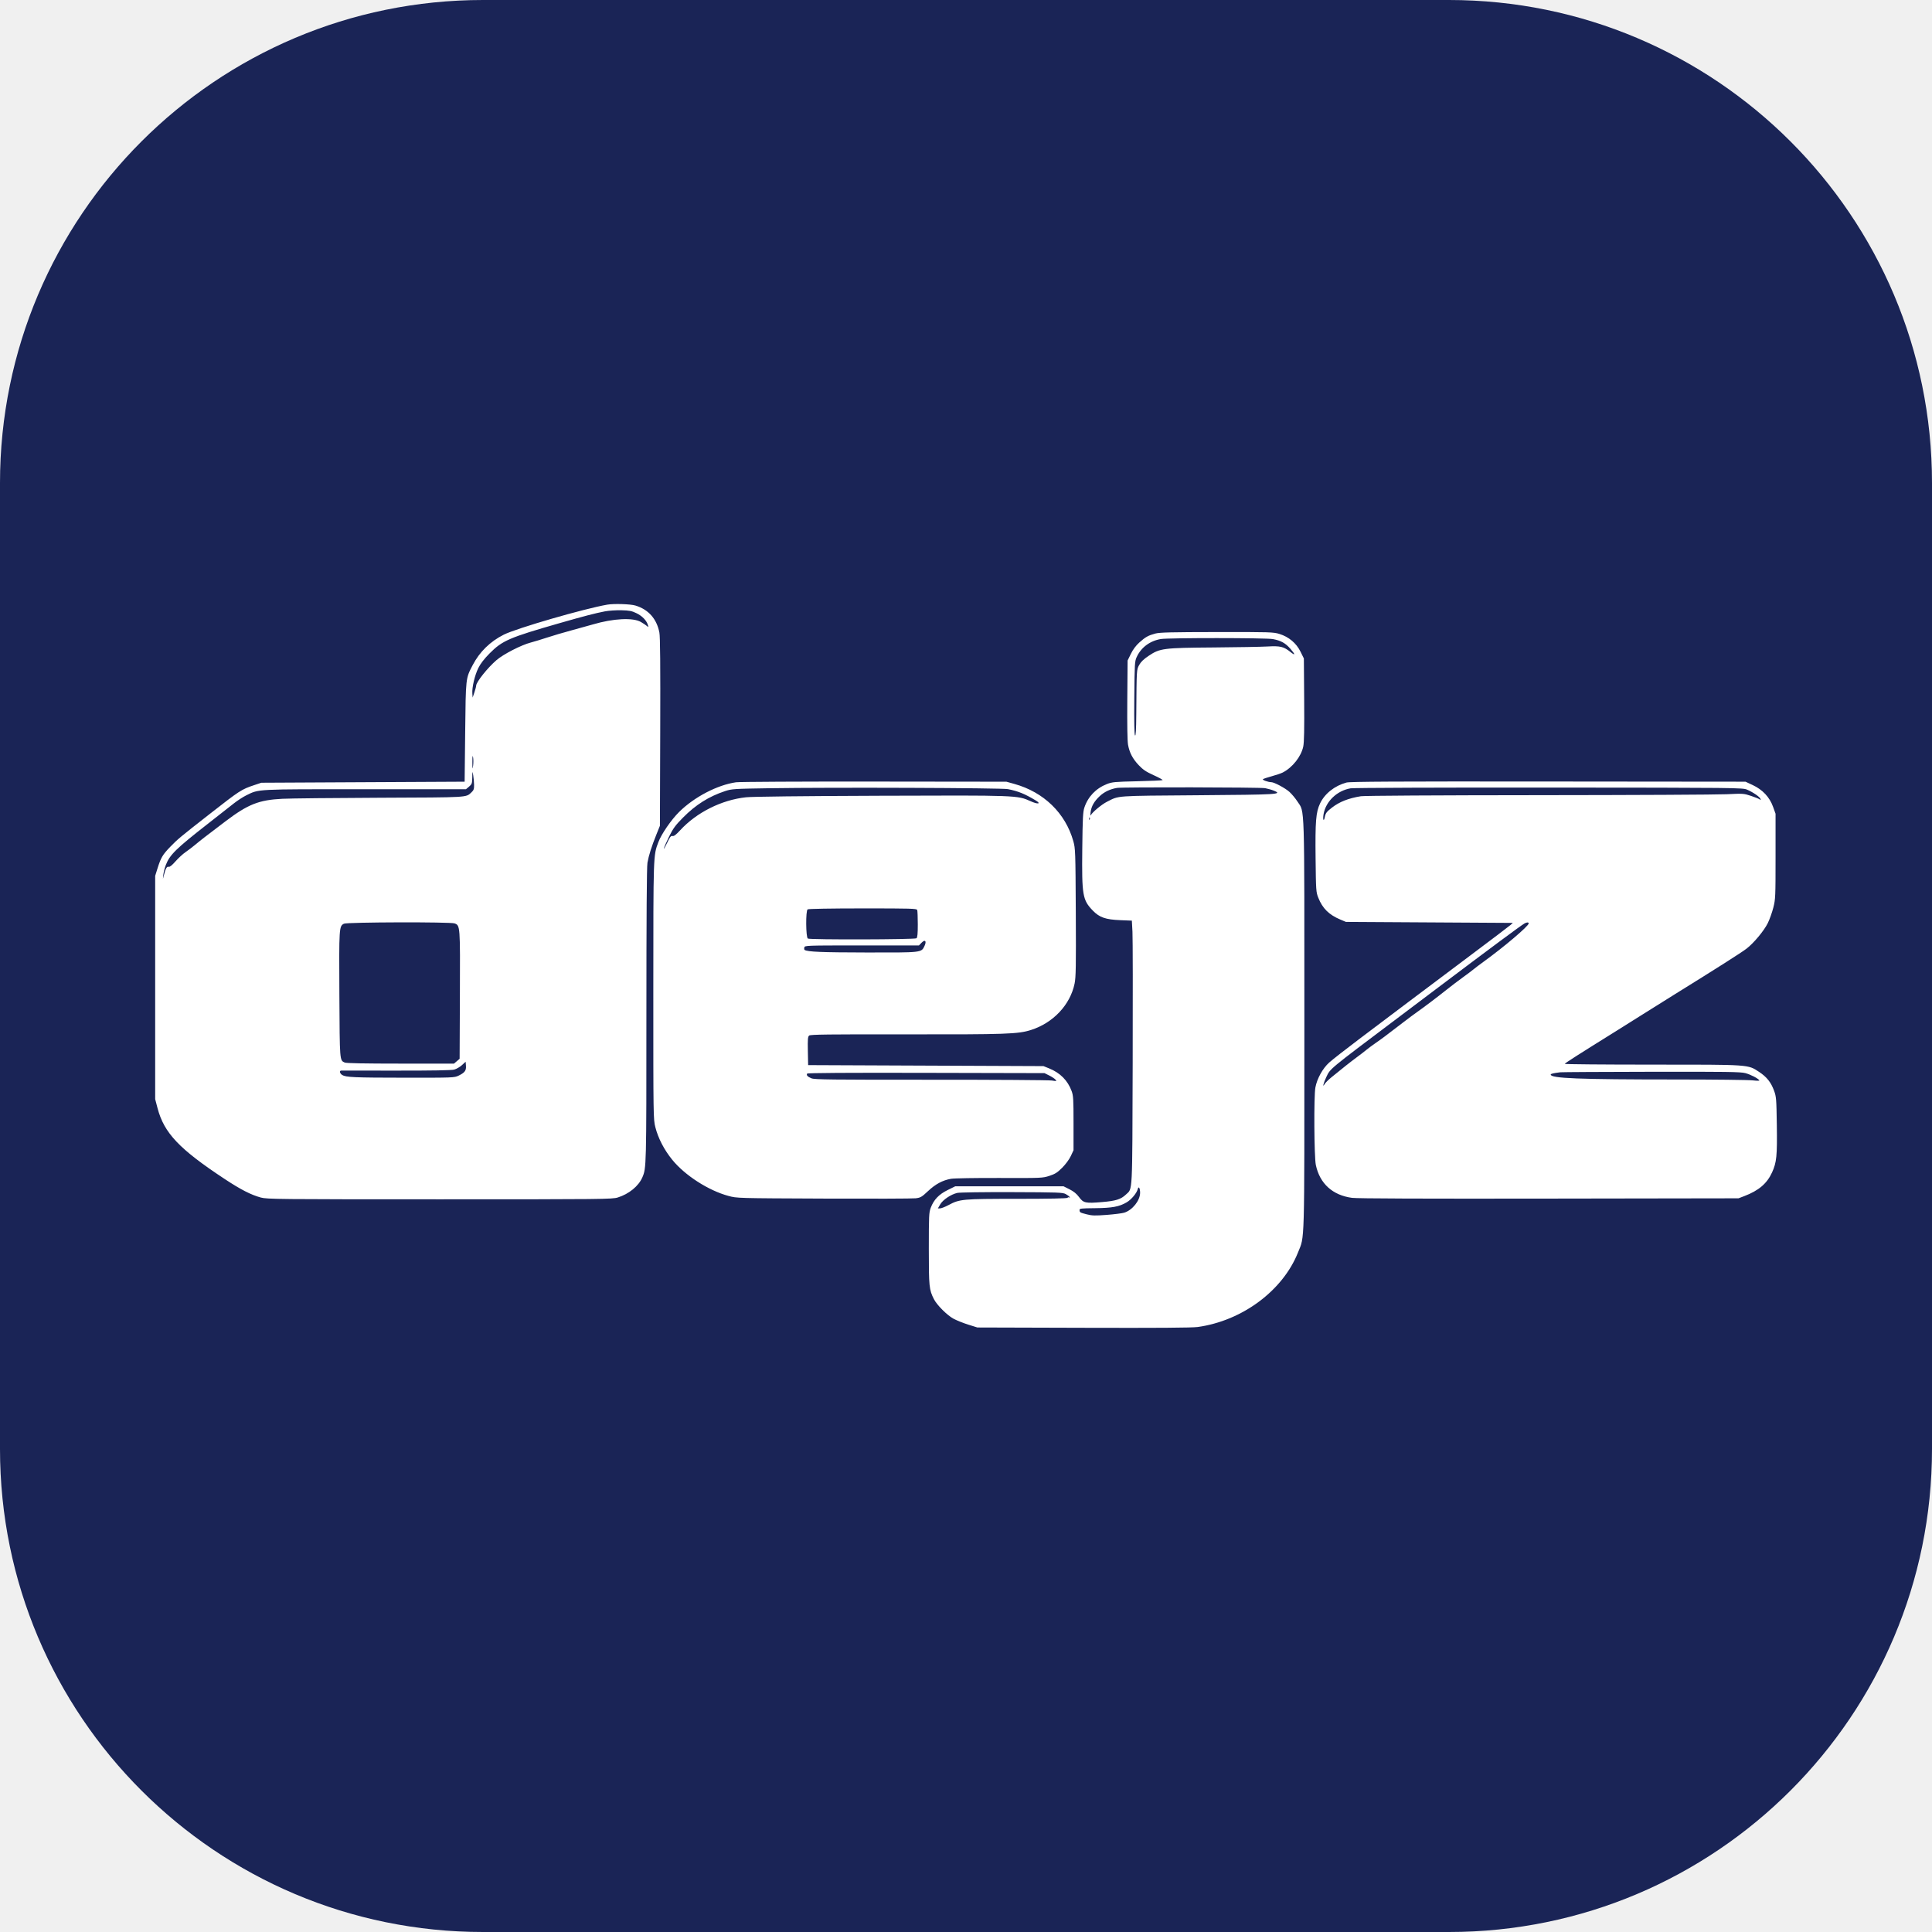
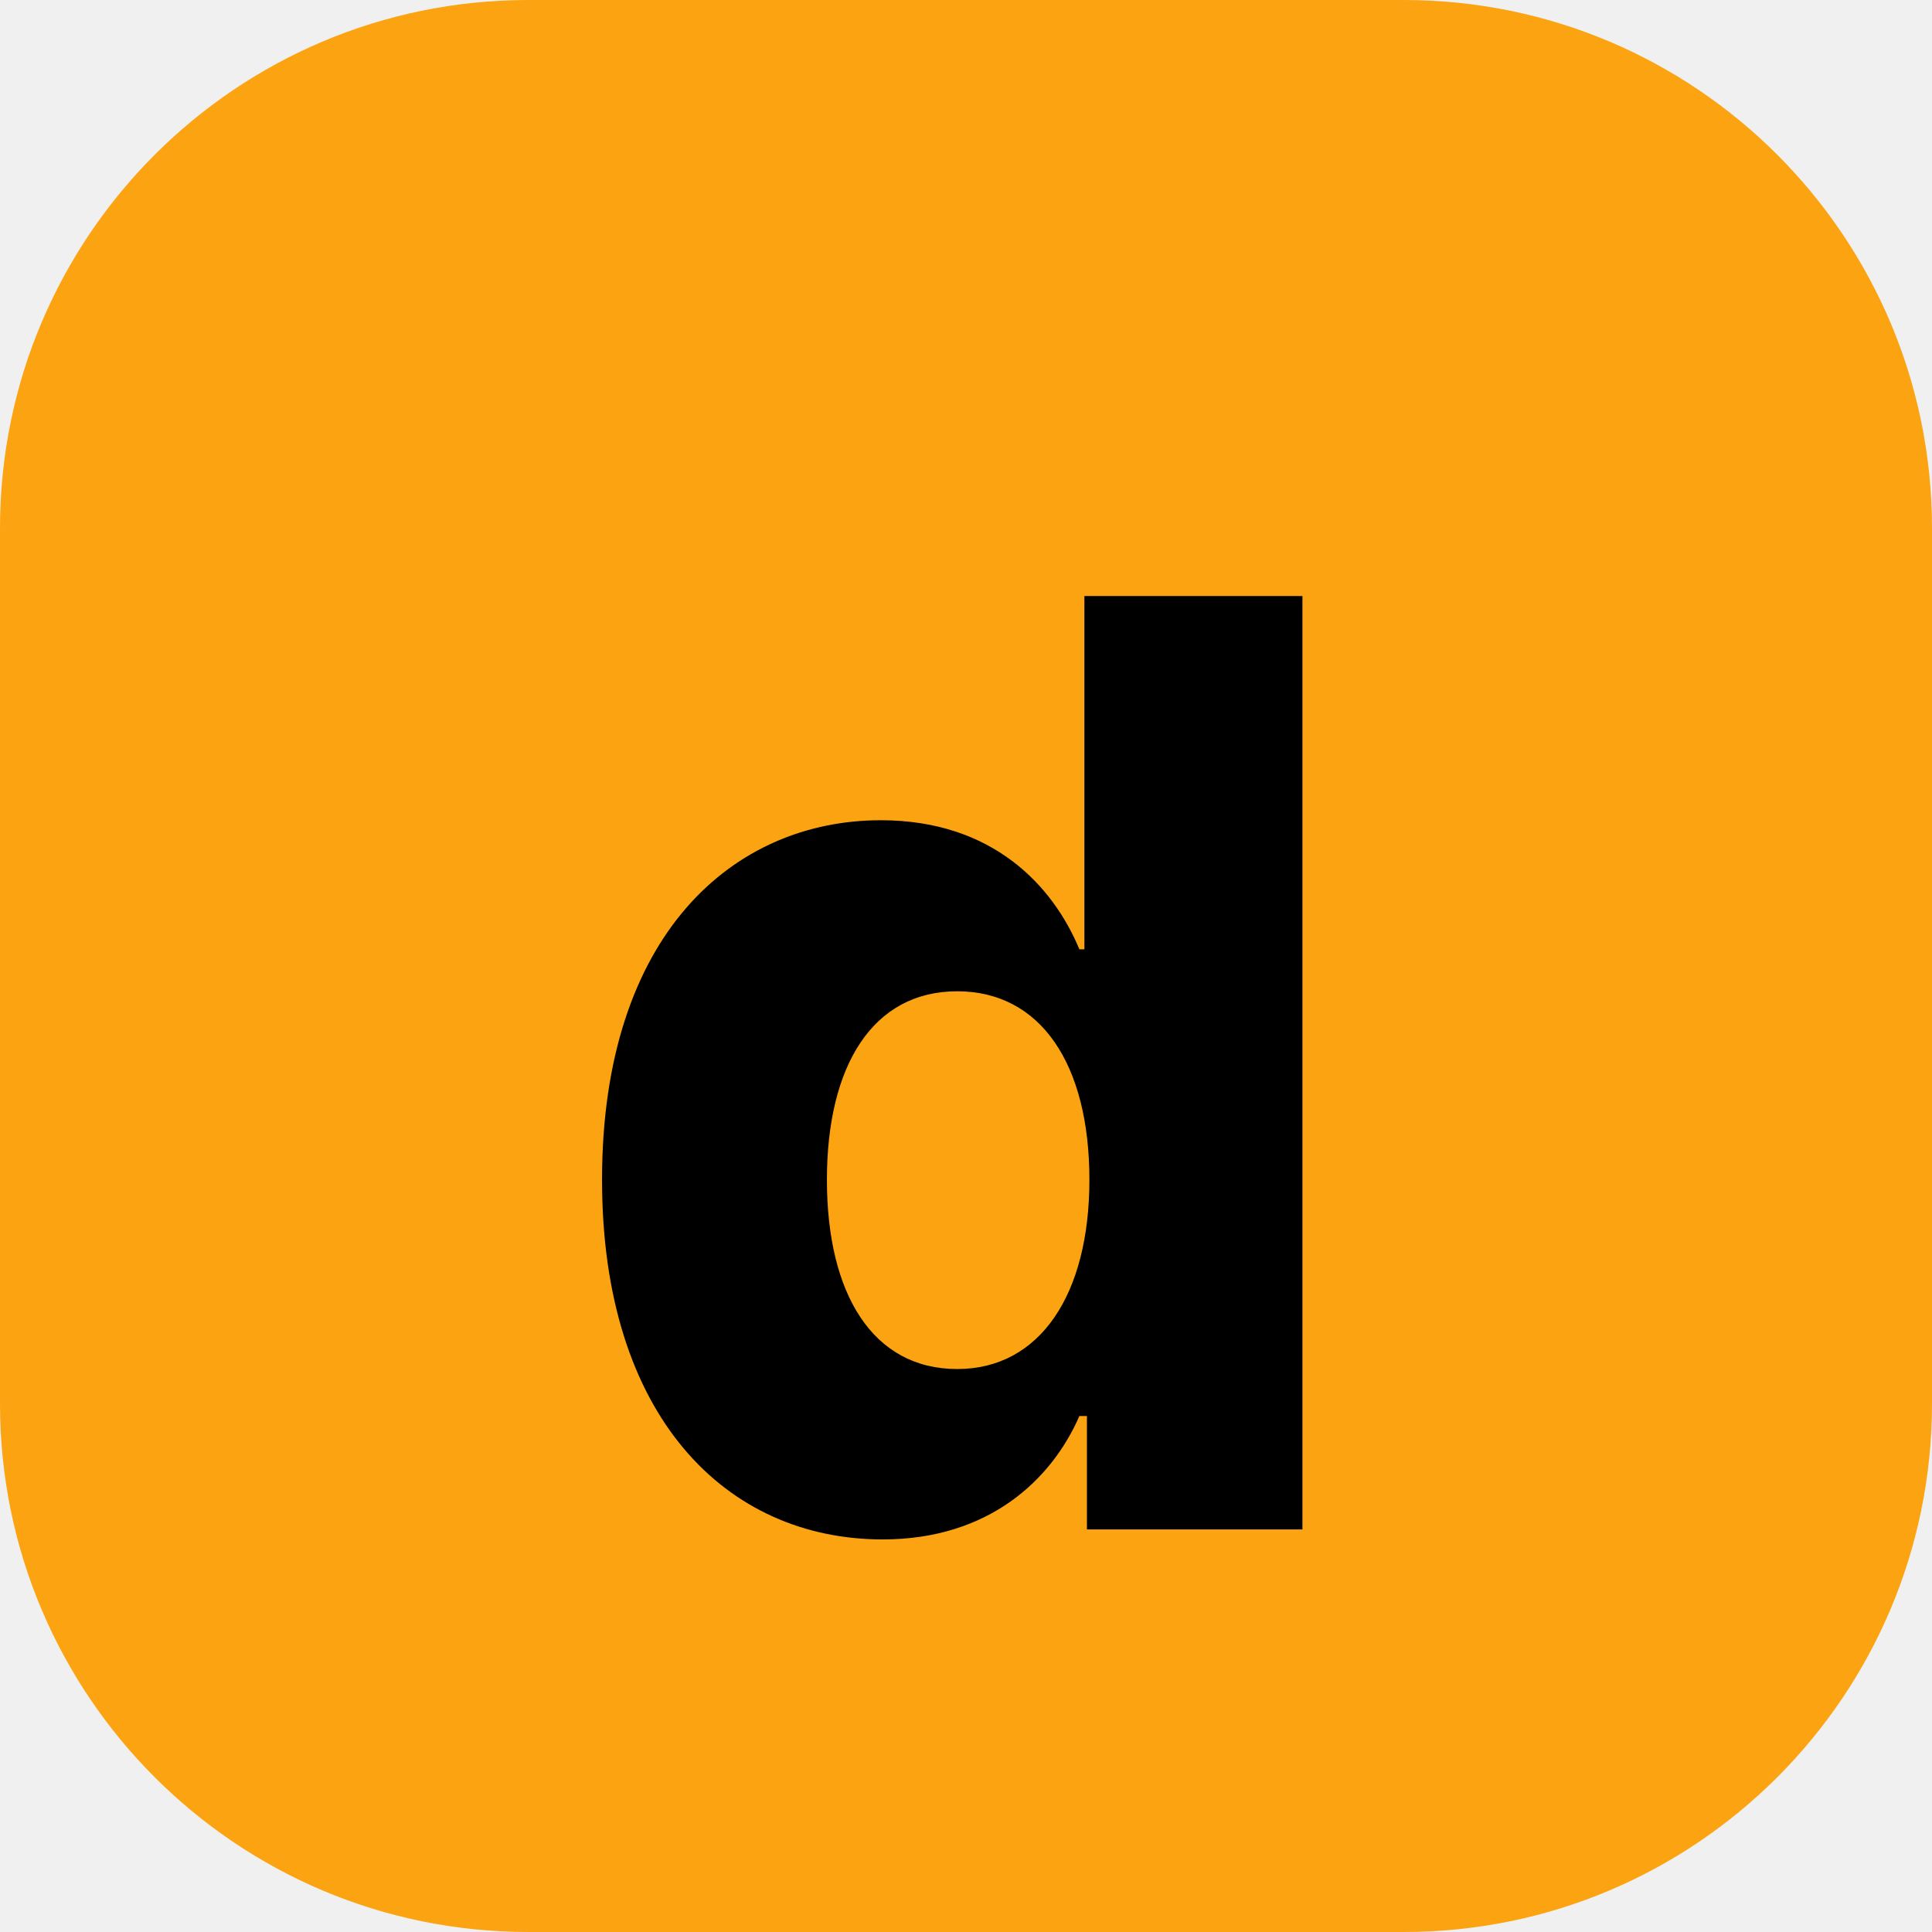
<svg xmlns="http://www.w3.org/2000/svg" width="512" height="512" viewBox="0 0 512 512">
-   <rect width="512" height="512" rx="128" fill="#1A2456" />
-   <g transform="translate(-25.89, 157.13) scale(0.2654)" fill="#FFFFFF" fill-rule="evenodd">
-     <path d="M 704 11.702 C 680.985 15.658, 613.420 35.242, 600.619 41.669 C 587.027 48.493, 576.492 58.788, 569.597 71.985 C 562.511 85.546, 562.658 84.242, 562.050 139 L 561.500 188.500 460 189.018 L 358.500 189.535 351.500 191.880 C 338.569 196.212, 337.214 197.090, 307 220.704 C 277.309 243.909, 275.018 245.814, 267.647 253.424 C 259.949 261.372, 258.215 264.297, 254.851 275.012 L 252.500 282.500 252.500 394 L 252.500 505.500 254.868 514.500 C 261.410 539.362, 276.507 555.279, 322.023 585.303 C 338.006 595.846, 348.113 601.021, 358 603.723 C 364.110 605.394, 374.809 605.500, 536.500 605.500 C 700.238 605.500, 708.784 605.412, 714.418 603.673 C 725.534 600.242, 735.224 592.308, 738.968 583.574 C 742.986 574.201, 743 573.647, 743 422.134 C 743 323.974, 743.348 273.402, 744.051 269.434 C 745.348 262.110, 748.145 253.259, 752.878 241.500 L 756.500 232.500 756.805 139 C 757.025 71.622, 756.789 43.833, 755.962 39.533 C 753.332 25.864, 744.945 16.437, 731.991 12.590 C 726.936 11.089, 710.586 10.570, 704 11.702 M 701.500 18.425 C 691.781 20.302, 680.918 23.126, 656.500 30.126 C 606.026 44.594, 599.109 47.583, 586.417 60.408 C 580.943 65.939, 577.310 70.661, 575.160 75.038 C 571.570 82.346, 568.755 94.337, 569.201 100.422 L 569.500 104.500 571.250 99.312 C 572.212 96.459, 573 93.472, 573 92.674 C 573 89.105, 584.252 74.935, 593.285 67.130 C 600.211 61.145, 618.009 52.011, 627.595 49.522 C 630.843 48.679, 638.225 46.429, 644 44.522 C 649.775 42.616, 660.575 39.433, 668 37.449 C 675.425 35.465, 685.100 32.777, 689.500 31.476 C 709.853 25.454, 729.649 24.438, 737.500 29.013 C 739.700 30.295, 742.347 32.054, 743.383 32.922 C 745.162 34.413, 745.223 34.362, 744.489 32 C 743.070 27.431, 738.866 23.081, 733.183 20.301 C 728.428 17.975, 726.105 17.516, 718.033 17.313 C 712.790 17.181, 705.350 17.681, 701.500 18.425 M 1251.230 40.550 C 1244.097 42.471, 1241.275 44.048, 1235.199 49.511 C 1231.825 52.544, 1228.889 56.485, 1226.762 60.832 L 1223.500 67.500 1223.187 106.686 C 1222.990 131.461, 1223.266 147.985, 1223.938 151.620 C 1225.431 159.698, 1228.538 165.605, 1234.716 172.114 C 1238.936 176.559, 1242.022 178.621, 1249.537 182.017 C 1254.757 184.375, 1258.761 186.574, 1258.433 186.902 C 1258.106 187.231, 1246.737 187.751, 1233.169 188.058 C 1210.791 188.565, 1207.975 188.824, 1202.847 190.844 C 1191.838 195.182, 1183.906 203.485, 1180.295 214.455 C 1178.907 218.672, 1178.569 225.390, 1178.239 255.389 C 1177.725 302.042, 1178.510 306.629, 1188.828 317.262 C 1195.406 324.041, 1201.523 326.171, 1216.121 326.765 L 1227.743 327.237 1228.348 338.369 C 1228.681 344.491, 1228.782 403.749, 1228.572 470.054 C 1228.152 602.837, 1228.589 594.318, 1221.869 600.699 C 1216.793 605.520, 1211.885 607.077, 1198.061 608.254 C 1181.461 609.666, 1179.393 609.218, 1174.999 603.251 C 1172.568 599.950, 1169.669 597.584, 1165.500 595.500 L 1159.500 592.500 1105.448 592.500 L 1051.395 592.500 1043.735 596.286 C 1035.019 600.594, 1029.995 605.875, 1026.925 613.955 C 1025.155 618.613, 1025 621.908, 1025 654.829 C 1025 692.751, 1025.307 695.780, 1030.114 705.217 C 1033.159 711.196, 1043.397 721.400, 1049.746 724.784 C 1052.940 726.486, 1059.592 729.141, 1064.527 730.682 L 1073.500 733.484 1179.500 733.799 C 1253.308 734.017, 1287.930 733.776, 1293.500 733.003 C 1337.903 726.844, 1378.430 696.744, 1393.612 658.649 C 1400.421 641.564, 1400 656.536, 1400 431.490 C 1400 204.362, 1400.473 219.663, 1393.100 208.298 C 1391.032 205.109, 1387.416 200.771, 1385.065 198.658 C 1380.837 194.858, 1369.900 189.008, 1367 188.995 C 1363.911 188.982, 1357.793 186.809, 1358.630 186.021 C 1359.109 185.571, 1363.029 184.247, 1367.343 183.079 C 1371.657 181.911, 1376.607 180.234, 1378.343 179.353 C 1388.102 174.401, 1396.818 163.370, 1398.903 153.334 C 1399.770 149.161, 1400.028 135.820, 1399.808 106.477 L 1399.500 65.453 1396.160 58.670 C 1391.974 50.172, 1384.522 43.898, 1375.145 40.979 C 1369.118 39.102, 1365.882 39.003, 1312.645 39.066 C 1267.470 39.119, 1255.470 39.409, 1251.230 40.550 M 1256.650 46.049 C 1245.809 47.868, 1237.018 54.412, 1232.606 63.949 C 1230.608 68.267, 1230.484 70.364, 1230.182 104.882 C 1229.965 129.749, 1230.202 141.602, 1230.932 142.332 C 1231.689 143.089, 1232.047 136.867, 1232.162 120.950 C 1232.487 75.834, 1232.432 76.762, 1235.093 71.900 C 1236.800 68.781, 1239.589 66.108, 1244.672 62.717 C 1255.818 55.282, 1259.333 54.834, 1309.500 54.460 C 1332.600 54.287, 1356.717 53.853, 1363.094 53.494 C 1376.033 52.768, 1379.352 53.570, 1386.250 59.092 C 1391.188 63.045, 1391.017 61.437, 1385.878 55.599 C 1380.963 50.015, 1376.487 47.561, 1368.535 46.091 C 1361.607 44.810, 1264.250 44.774, 1256.650 46.049 M 569.249 169 C 569.264 176.211, 569.371 176.754, 569.948 172.580 C 570.323 169.873, 570.315 166.048, 569.930 164.080 C 569.441 161.579, 569.236 163.063, 569.249 169 M 569.125 184.161 C 569.010 190.301, 568.759 191.025, 565.923 193.411 L 562.847 196 462.318 196 C 351.877 196, 356.401 195.768, 343.500 202.100 C 340.200 203.720, 334.541 207.397, 330.925 210.272 C 327.308 213.148, 315.553 222.371, 304.802 230.769 C 273.312 255.366, 267.147 261.405, 263.164 271.559 C 262.073 274.341, 260.926 278.841, 260.615 281.559 C 260.059 286.429, 260.065 286.442, 261.036 282.500 C 262.788 275.388, 264.129 272.906, 265.912 273.472 C 267.031 273.827, 269.247 272.077, 272.822 268.016 C 275.716 264.728, 280.203 260.598, 282.792 258.837 C 285.382 257.077, 289.750 253.754, 292.500 251.453 C 297.966 246.880, 301.564 244.093, 322.500 228.216 C 345.182 211.015, 355.898 206.756, 379.500 205.560 C 387.200 205.170, 431.139 204.701, 477.141 204.519 C 566.174 204.165, 562.698 204.369, 568.250 199.191 C 570.578 197.019, 570.989 195.849, 570.926 191.563 C 570.885 188.778, 570.491 184.475, 570.051 182 C 569.263 177.570, 569.248 177.604, 569.125 184.161 M 832.500 189.079 C 813.788 191.772, 790.769 203.781, 775.659 218.731 C 767.766 226.540, 757.974 240.791, 754.926 248.904 C 749.868 262.367, 749.935 260.388, 749.913 397.500 C 749.893 523.262, 749.928 525.640, 751.940 533.500 C 754.775 544.574, 760.679 555.982, 768.704 565.892 C 781.407 581.579, 804.955 596.738, 825 602.132 C 833.493 604.418, 833.569 604.420, 920 604.778 C 967.575 604.974, 1008.923 604.840, 1011.884 604.479 C 1016.767 603.884, 1017.910 603.219, 1024.172 597.339 C 1031.673 590.294, 1038.684 586.528, 1047.106 585.019 C 1050.115 584.481, 1071.516 584.117, 1095.500 584.196 C 1137.657 584.336, 1138.636 584.294, 1145.424 582.076 C 1151.122 580.213, 1153.385 578.775, 1158.208 573.952 C 1161.643 570.517, 1165.193 565.692, 1166.784 562.296 L 1169.500 556.500 1169.500 529.500 C 1169.500 505.427, 1169.294 501.945, 1167.598 497.377 C 1163.665 486.781, 1156.171 479.241, 1145.145 474.782 L 1139.500 472.500 1022 472 L 904.500 471.500 904.223 457.395 C 903.991 445.517, 904.197 443.081, 905.530 441.975 C 906.816 440.908, 924.908 440.685, 1001.807 440.791 C 1102.378 440.930, 1114.099 440.523, 1126.980 436.437 C 1149.186 429.393, 1166.198 411.302, 1170.568 390.085 C 1171.866 383.784, 1172.046 373.127, 1171.765 319.085 C 1171.446 257.599, 1171.364 255.248, 1169.285 247.856 C 1161.427 219.908, 1139.825 198.923, 1110.500 190.751 L 1102.500 188.521 970.500 188.369 C 897.900 188.284, 835.800 188.604, 832.500 189.079 M 1442 189.354 C 1430.187 192.586, 1420.314 200.414, 1415.672 210.227 C 1411.521 219.003, 1410.792 227.973, 1411.209 265.136 C 1411.567 297.108, 1411.679 298.741, 1413.875 304.282 C 1418.140 315.039, 1424.541 321.377, 1436 326.190 L 1441.500 328.500 1524.831 329 L 1608.162 329.500 1605.831 331.605 C 1604.549 332.763, 1587.300 345.840, 1567.500 360.665 C 1547.700 375.491, 1519.608 396.594, 1505.074 407.560 C 1490.540 418.527, 1467.815 435.663, 1454.574 445.641 C 1441.333 455.618, 1427.925 466.106, 1424.777 468.947 C 1418.273 474.817, 1412.646 485.001, 1410.999 493.886 C 1409.383 502.601, 1409.751 563.162, 1411.469 571.270 C 1415.407 589.854, 1428.264 601.498, 1447.663 604.051 C 1452.877 604.737, 1518.764 604.984, 1644.500 604.791 L 1833.500 604.500 1839.293 602.289 C 1853.719 596.783, 1861.984 589.722, 1867.030 578.593 C 1871.571 568.579, 1872.210 562.199, 1871.761 531.360 C 1871.383 505.375, 1871.201 503.074, 1869.060 497.174 C 1865.982 488.689, 1861.743 483.346, 1854.084 478.297 C 1842.732 470.813, 1845.476 471, 1747.053 471 C 1699.174 471, 1660.013 470.663, 1660.030 470.250 C 1660.056 469.608, 1672.950 461.377, 1712.903 436.500 C 1717.320 433.750, 1728.711 426.593, 1738.217 420.597 C 1747.722 414.600, 1761.800 405.787, 1769.500 401.013 C 1812.397 374.416, 1836.056 359.372, 1841.452 355.261 C 1848.684 349.751, 1859.050 337.295, 1862.795 329.616 C 1864.587 325.940, 1867.054 319.010, 1868.277 314.216 C 1870.403 305.881, 1870.500 303.642, 1870.500 263 L 1870.500 220.500 1868 213.543 C 1864.549 203.939, 1857.622 196.524, 1847.801 191.922 L 1840.500 188.500 1643.500 188.311 C 1490.112 188.164, 1445.504 188.395, 1442 189.354 M 865.500 195.025 C 830.301 195.565, 828.159 195.706, 821.500 197.912 C 805.280 203.285, 792.231 211.519, 779.480 224.423 C 772.002 231.991, 769.659 235.172, 765.776 243.026 C 763.201 248.237, 760.833 253.625, 760.514 255 C 760.196 256.375, 761.564 254.065, 763.555 249.866 C 766.512 243.631, 767.524 242.324, 769.079 242.731 C 770.466 243.094, 772.550 241.528, 776.742 236.976 C 793.145 219.164, 818.101 206.670, 842.500 204.056 C 848.794 203.382, 898.459 202.817, 976.500 202.532 C 1113.491 202.032, 1113.498 202.032, 1126.717 208.026 C 1133.873 211.270, 1137.563 210.710, 1131.823 207.250 C 1120.856 200.639, 1114.405 198.012, 1104 195.918 C 1097.847 194.680, 929.122 194.048, 865.500 195.025 M 1213 194.691 C 1206.091 195.847, 1200.273 198.600, 1195.706 202.872 C 1190.023 208.187, 1187.273 213.058, 1186.510 219.158 C 1186.211 221.546, 1186.312 222.818, 1186.734 221.984 C 1188.254 218.975, 1197.615 211.192, 1202.929 208.517 C 1215.367 202.257, 1209.596 202.670, 1293.731 202.028 C 1374.274 201.414, 1378.426 201.165, 1369.622 197.487 C 1367.570 196.629, 1363.604 195.494, 1360.809 194.964 C 1355.934 194.039, 1218.410 193.785, 1213 194.691 M 1446.217 195.105 C 1432.705 197.377, 1421.478 208.046, 1419.206 220.773 C 1418.201 226.405, 1419.343 229.194, 1420.422 223.741 C 1421.186 219.878, 1422.236 218.497, 1427.530 214.388 C 1435.031 208.566, 1444.006 205.033, 1456.434 203.011 C 1459.789 202.465, 1533.175 202.027, 1633.714 201.952 C 1728.070 201.883, 1812.747 201.457, 1821.885 201.008 C 1838.002 200.215, 1838.724 200.264, 1845.983 202.666 C 1850.099 204.028, 1854.047 205.624, 1854.756 206.213 C 1855.745 207.033, 1855.896 206.892, 1855.403 205.607 C 1854.601 203.519, 1847.955 198.964, 1842 196.421 C 1837.617 194.550, 1832.469 194.496, 1644.500 194.358 C 1535.881 194.278, 1449.190 194.605, 1446.217 195.105 M 1185.079 225.583 C 1185.127 226.748, 1185.364 226.985, 1185.683 226.188 C 1185.972 225.466, 1185.936 224.603, 1185.604 224.271 C 1185.272 223.939, 1185.036 224.529, 1185.079 225.583 M 904 315.979 C 901.982 317.255, 902.173 343.871, 904.210 345.130 C 906.288 346.416, 1011.122 346.144, 1012.682 344.849 C 1013.647 344.048, 1014 340.329, 1014 330.959 C 1014 323.922, 1013.727 317.452, 1013.393 316.582 C 1012.850 315.166, 1007.145 315.002, 959.143 315.015 C 927.080 315.024, 904.897 315.412, 904 315.979 M 441 330.291 C 436.142 332.742, 436.059 334.028, 436.424 401.075 C 436.788 467.901, 436.688 466.626, 441.743 468.929 C 443.321 469.648, 461.658 470, 497.491 470 L 550.888 470 553.694 467.587 L 556.500 465.174 556.772 401.607 C 557.068 332.202, 557.062 332.115, 551.483 329.994 C 547.341 328.419, 444.160 328.696, 441 330.291 M 1619.727 330.093 C 1615.949 332.293, 1585.149 355.127, 1537.146 391.318 C 1524.852 400.588, 1505.052 415.505, 1493.146 424.468 C 1423.293 477.058, 1426.086 474.745, 1421.882 483.500 C 1419.035 489.431, 1417.799 494.741, 1420.285 490.360 C 1420.953 489.184, 1423.886 486.259, 1426.802 483.860 C 1437.106 475.386, 1446.571 467.905, 1452.500 463.547 C 1455.800 461.122, 1460.075 457.830, 1462 456.232 C 1463.925 454.635, 1468.200 451.466, 1471.500 449.191 C 1477.409 445.117, 1480.280 442.967, 1498.874 428.695 C 1504.030 424.738, 1510.191 420.150, 1512.565 418.500 C 1518.961 414.054, 1533.060 403.388, 1542.336 395.978 C 1546.826 392.391, 1553.875 387.032, 1558 384.071 C 1562.125 381.109, 1566.900 377.519, 1568.612 376.093 C 1570.324 374.667, 1574.824 371.259, 1578.612 368.519 C 1599.346 353.526, 1624 332.614, 1624 330.020 C 1624 328.725, 1622.018 328.759, 1619.727 330.093 M 1017.814 349.250 L 1015.128 352 958.180 352 C 902.084 352, 901.225 352.030, 900.711 353.999 C 900.423 355.098, 900.561 356.229, 901.017 356.510 C 904.052 358.386, 917.979 358.959, 962.429 359.037 C 1018.418 359.135, 1017.488 359.238, 1020.661 352.586 C 1023.018 347.642, 1021.323 345.657, 1017.814 349.250 M 558.830 471.506 C 556.812 473.362, 553.335 475.371, 551.105 475.972 C 548.394 476.702, 529.208 477.042, 493.274 476.999 C 463.698 476.963, 438.938 476.949, 438.250 476.967 C 436.192 477.021, 436.836 479.851, 439.250 481.365 C 442.937 483.676, 451.140 484.028, 502.313 484.074 C 549.785 484.117, 551.243 484.061, 555.430 482.034 C 561.633 479.031, 563.183 476.959, 562.812 472.169 L 562.500 468.133 558.830 471.506 M 1655.500 478.664 C 1648.686 479.491, 1646 480.137, 1646 480.947 C 1646 484.744, 1673.804 485.836, 1771 485.856 C 1809.225 485.864, 1843.734 486.260, 1847.687 486.737 C 1851.639 487.214, 1854.639 487.225, 1854.353 486.762 C 1853.123 484.772, 1845.561 480.860, 1840.289 479.487 C 1835.423 478.220, 1821.578 478.022, 1746.540 478.150 C 1698.118 478.232, 1657.150 478.464, 1655.500 478.664 M 903.512 479.980 C 902.539 481.554, 903.909 483.064, 907.775 484.679 C 910.822 485.952, 927.182 486.147, 1026.911 486.099 C 1090.493 486.069, 1144.885 486.418, 1147.781 486.876 C 1152.800 487.670, 1152.971 487.625, 1151.427 485.919 C 1150.536 484.935, 1147.713 483.088, 1145.154 481.815 L 1140.500 479.500 1022.321 479.230 C 942.793 479.049, 903.936 479.294, 903.512 479.980 M 1233.661 595.216 C 1232.622 599.352, 1227.276 605.754, 1222.542 608.528 C 1215.089 612.896, 1208.078 614.188, 1190.941 614.352 C 1176.866 614.486, 1175.395 614.665, 1175.504 616.230 C 1175.674 618.640, 1175.858 618.749, 1182.764 620.518 C 1187.970 621.852, 1191.020 621.937, 1202.519 621.070 C 1209.998 620.506, 1217.894 619.513, 1220.066 618.862 C 1228.237 616.414, 1236.019 606.672, 1235.985 598.934 C 1235.964 594.319, 1234.481 591.946, 1233.661 595.216 M 1053.410 599.113 C 1047.066 600.574, 1039.063 605.949, 1036.390 610.546 L 1034.038 614.592 1036.312 614.546 C 1037.563 614.521, 1041.309 613.049, 1044.636 611.275 C 1055.951 605.244, 1058.278 605.031, 1113.191 605.015 C 1145.755 605.005, 1163.098 604.650, 1163.510 603.984 C 1163.856 603.425, 1164.627 603.269, 1165.224 603.638 C 1165.874 604.040, 1166.021 603.843, 1165.591 603.147 C 1165.196 602.509, 1163.439 601.201, 1161.687 600.243 C 1158.788 598.657, 1153.941 598.485, 1108 598.336 C 1079.321 598.242, 1055.733 598.578, 1053.410 599.113" />
-   </g>
+   <rect width="512" height="512" rx="140" fill="#fca311" />
+   <text x="50%" y="54%" dominant-baseline="middle" text-anchor="middle" font-family="'Plus Jakarta Sans', system-ui, -apple-system, sans-serif" font-size="340" font-weight="800" fill="#000000">d</text>
</svg>
